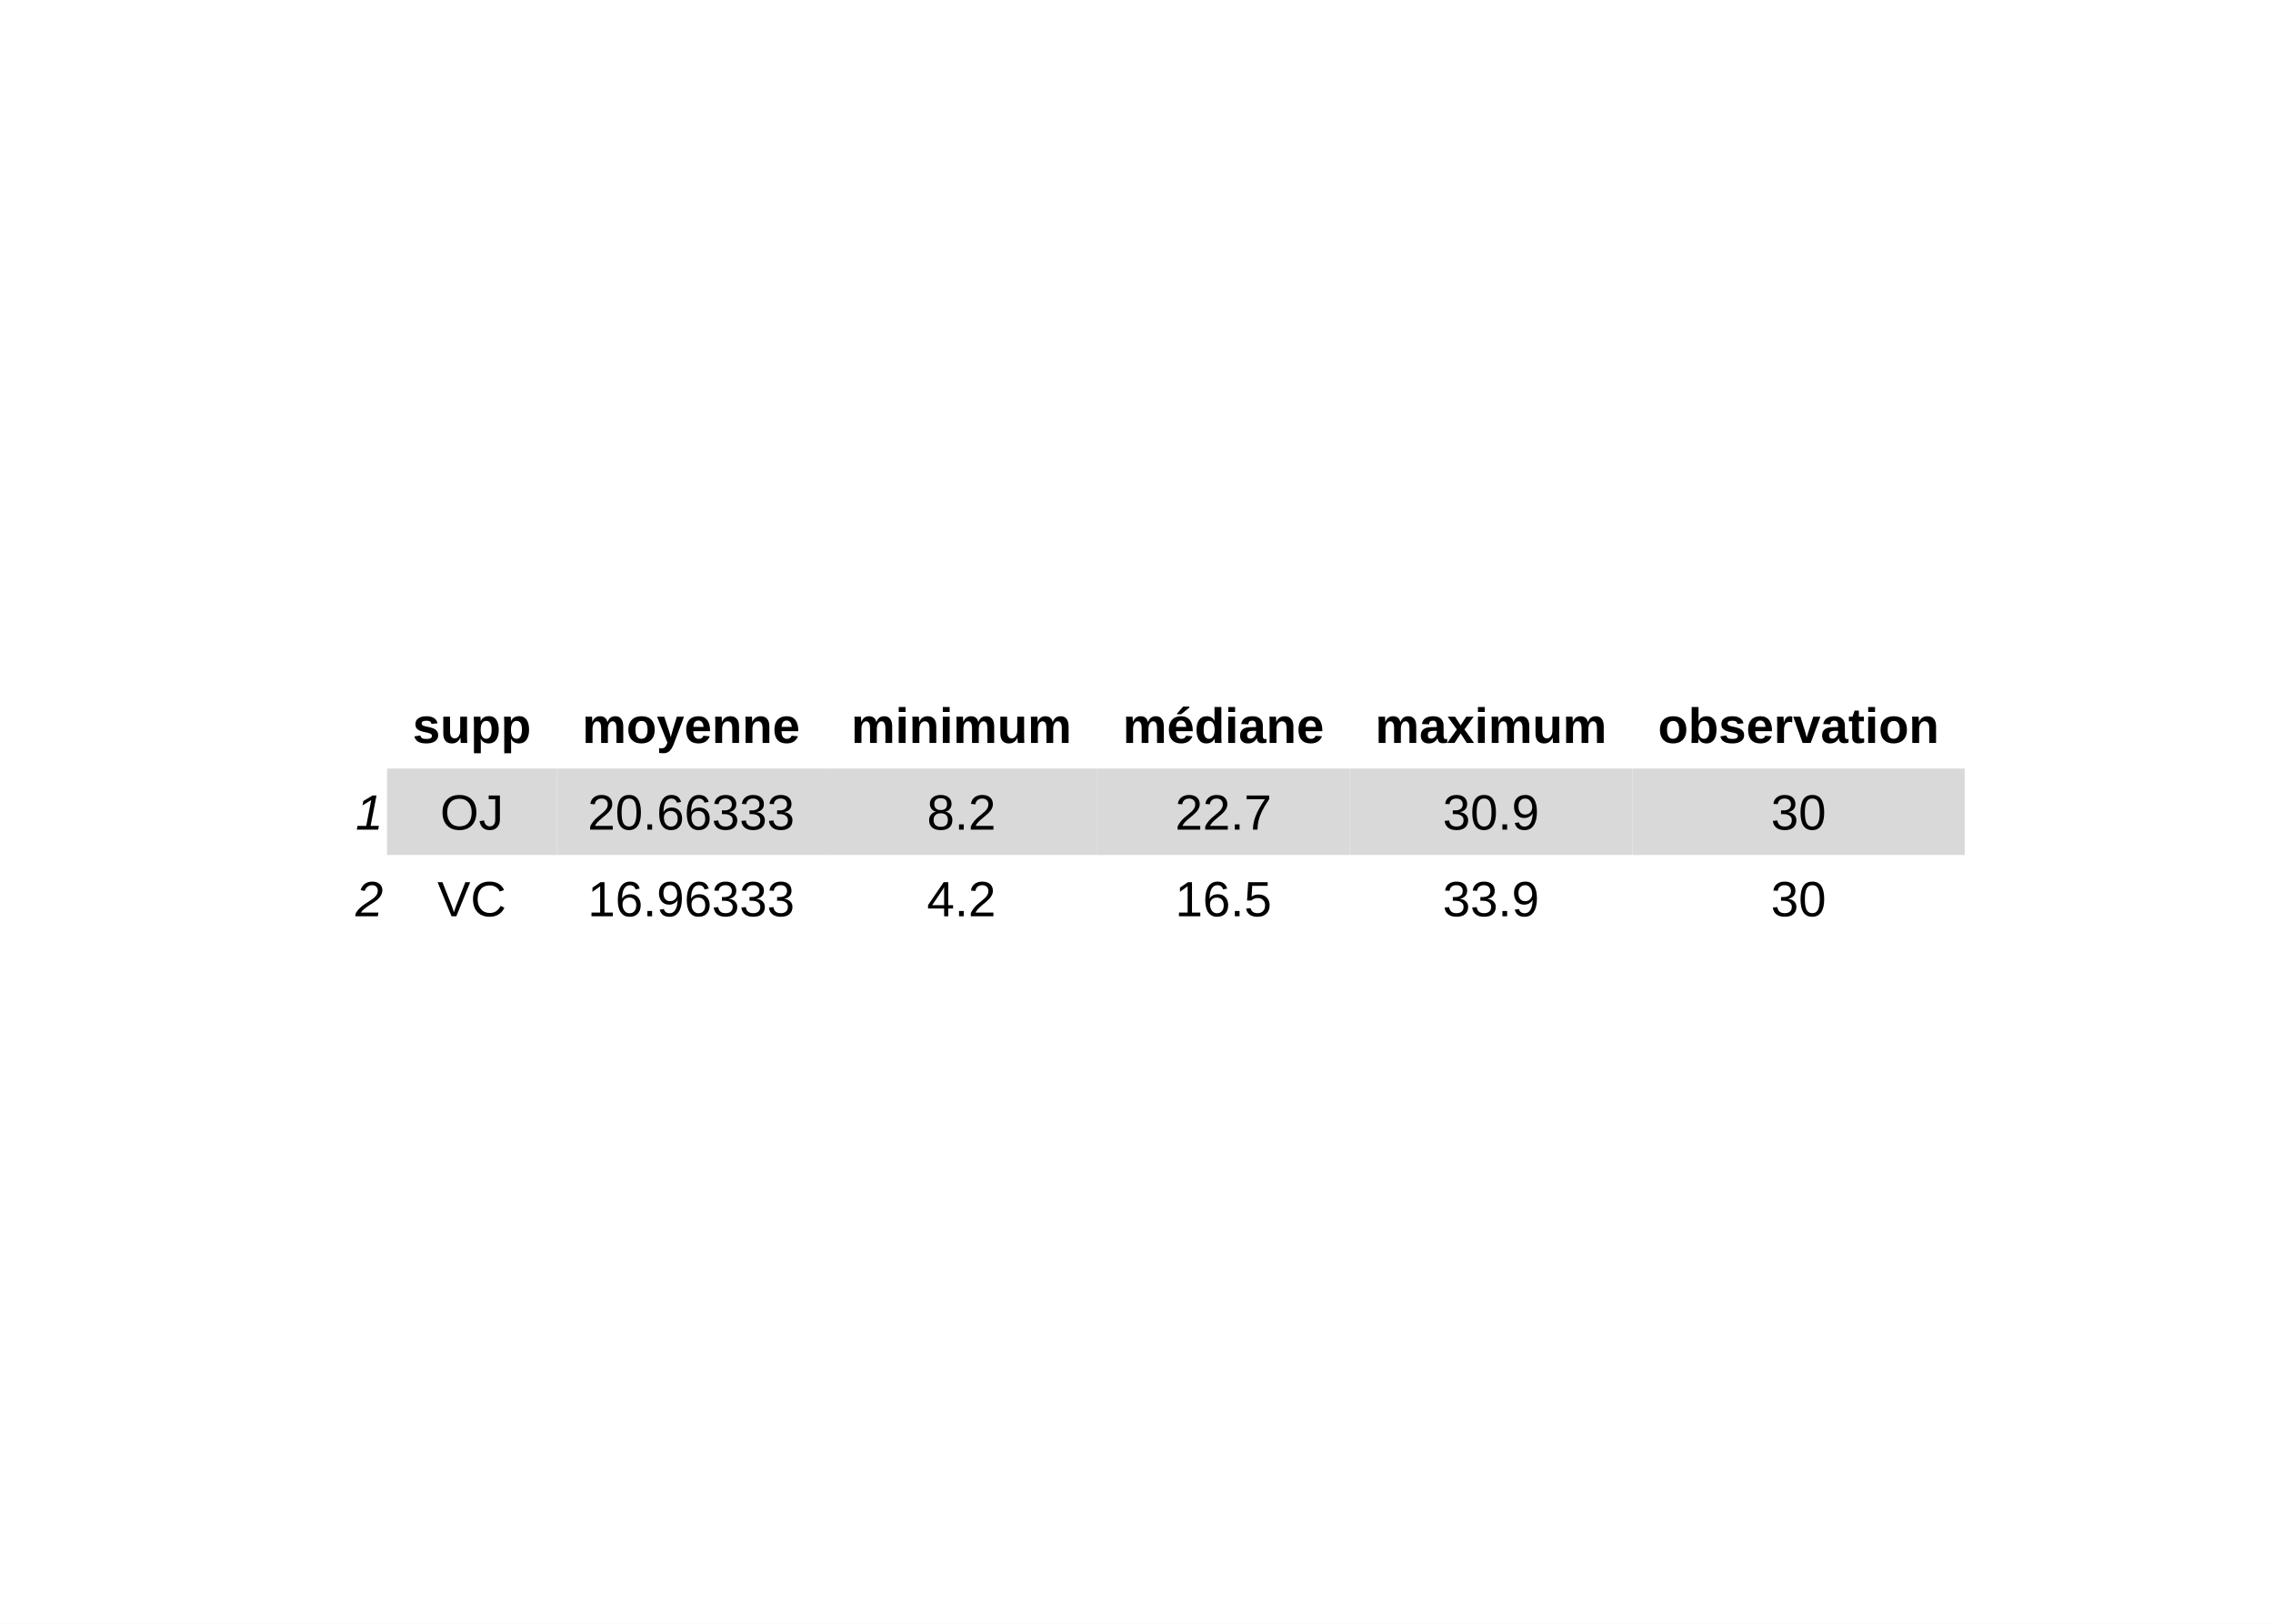
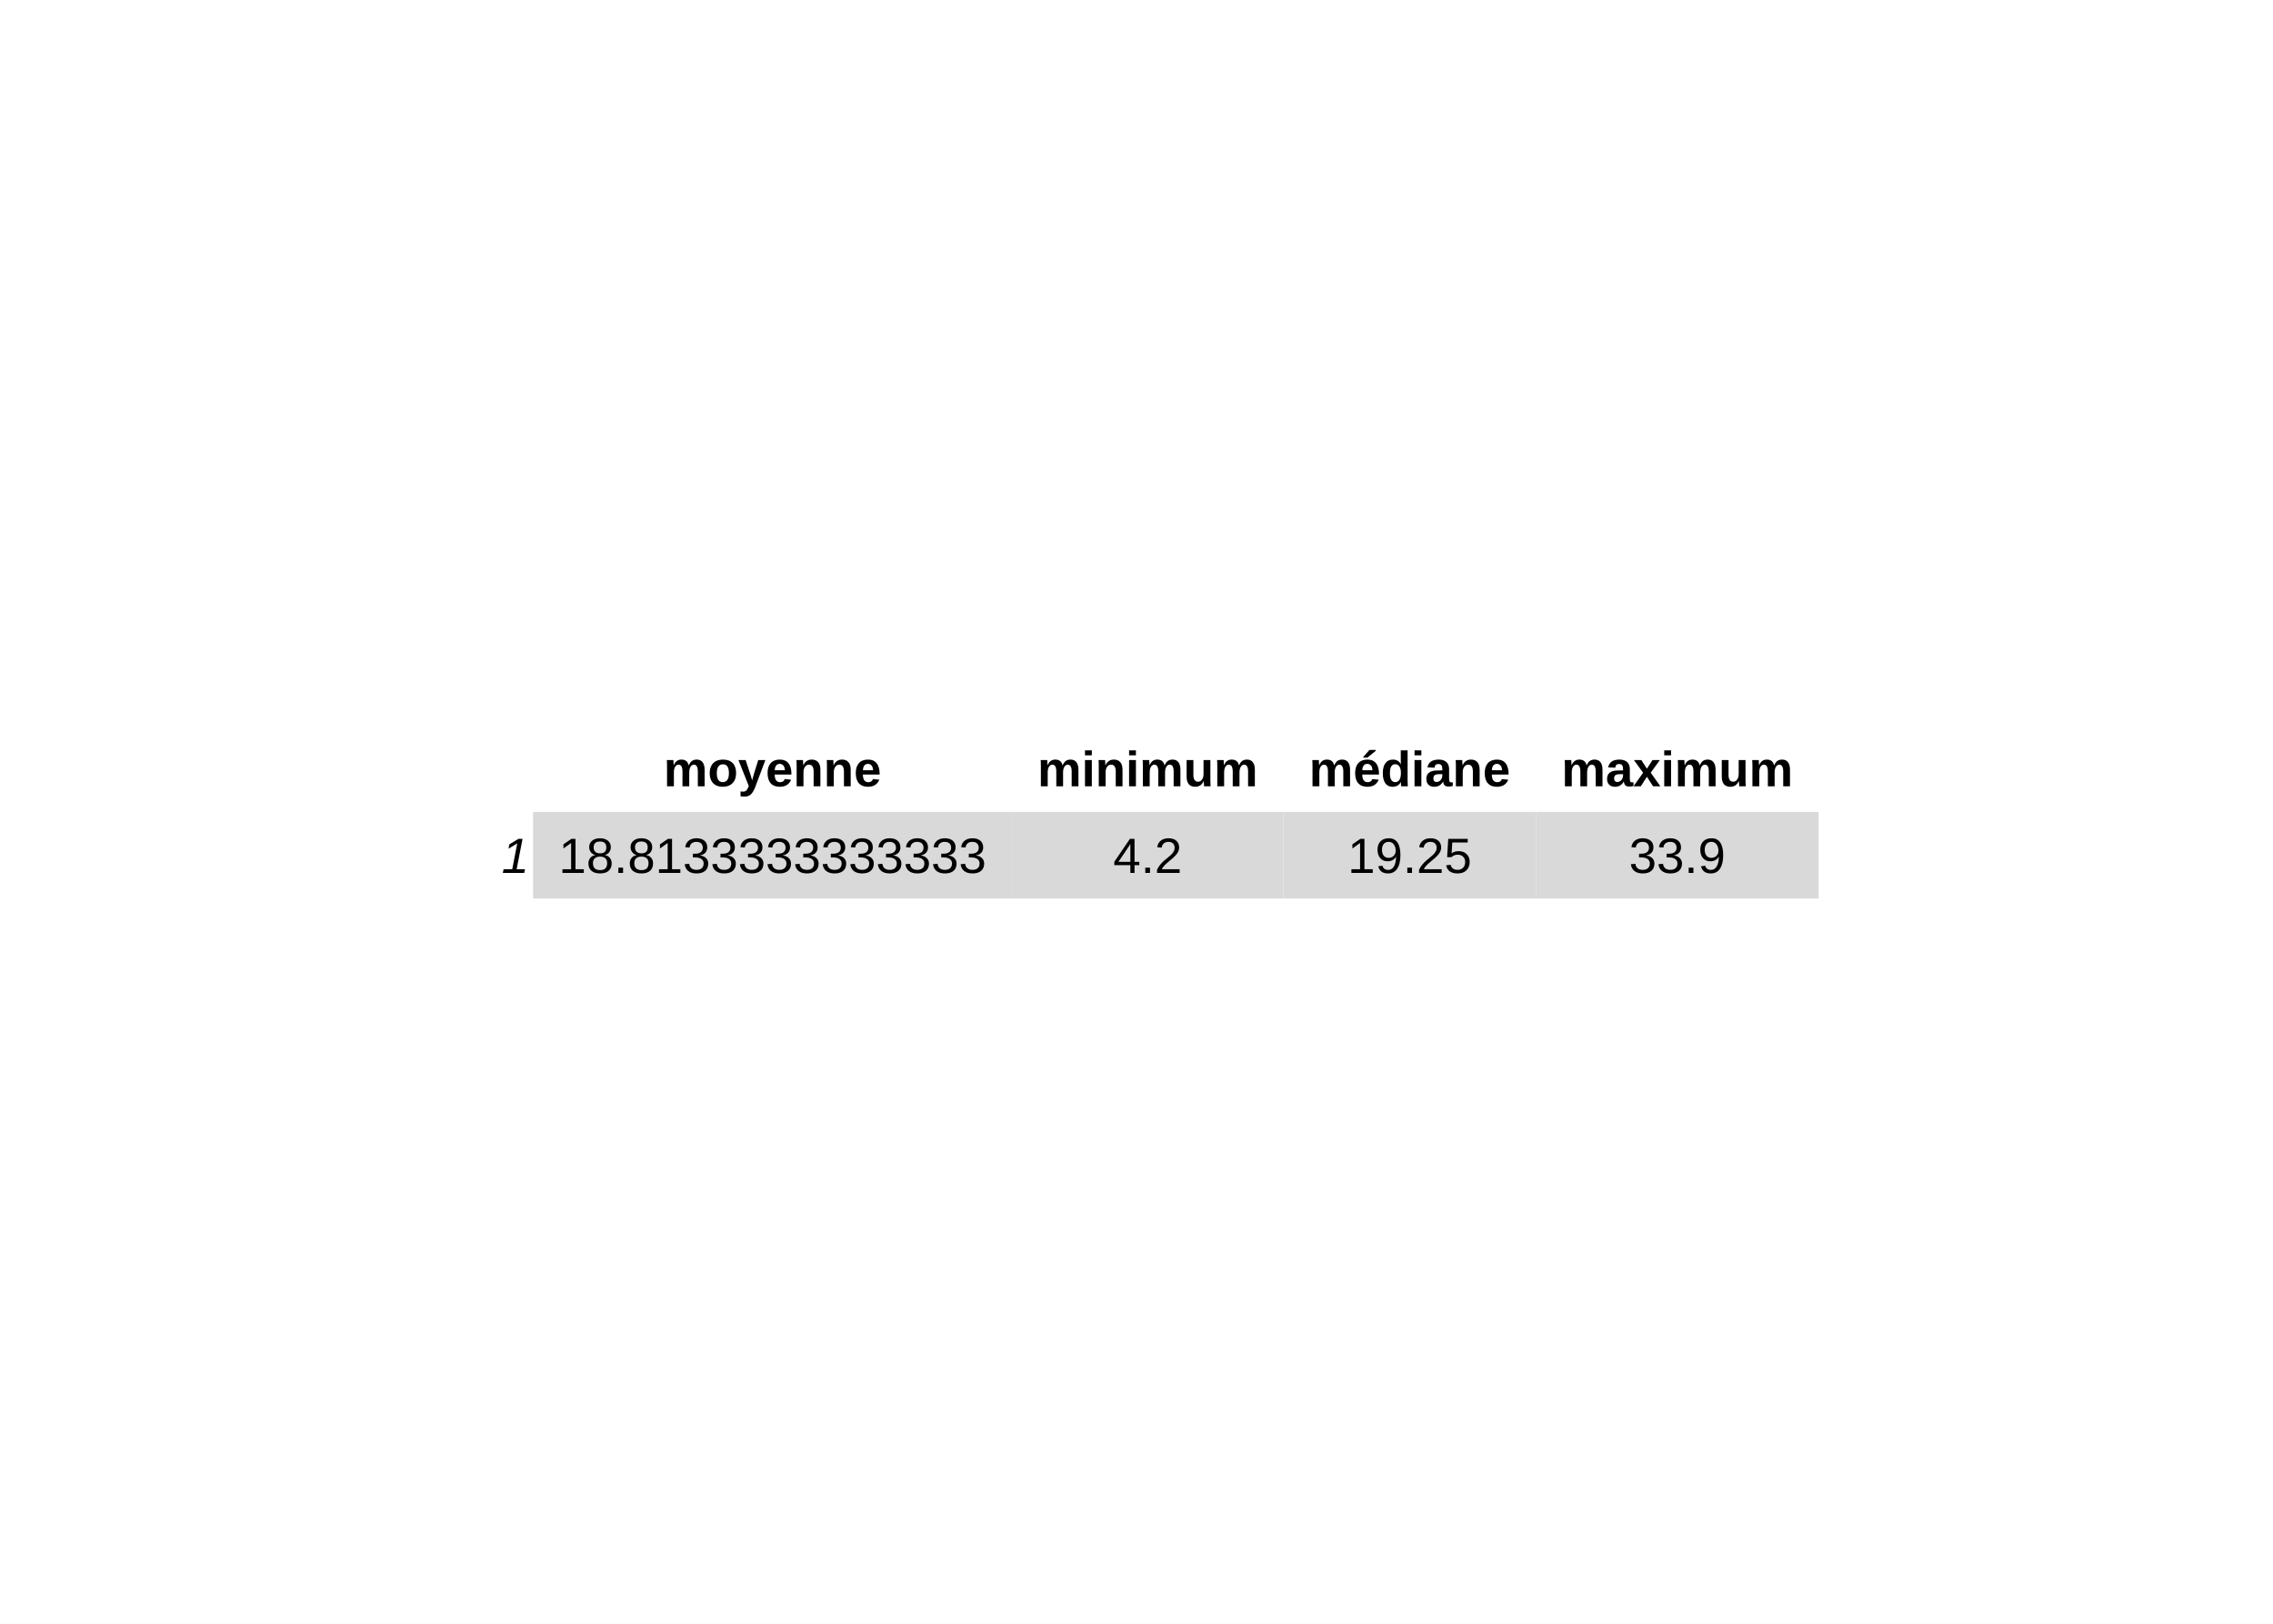
<svg xmlns="http://www.w3.org/2000/svg" viewBox="0 0 504.00 360.00">
  <defs>
    <style type="text/css">
    line, polyline, path, rect, circle {
      fill: none;
      stroke: #000000;
      stroke-linecap: round;
      stroke-linejoin: round;
      stroke-miterlimit: 10.00;
    }
  </style>
  </defs>
  <rect width="100%" height="100%" style="stroke: none; fill: #FFFFFF;" />
  <defs>
-     <clipPath id="cpNjguMzYxNnw4NS44MTc4fDE3MC4zOTN8MTUxLjE4">
-       <rect x="68.36" y="151.18" width="17.46" height="19.21" />
-     </clipPath>
-   </defs>
-   <rect x="68.36" y="151.18" width="17.46" height="19.21" style="stroke-width: 0.75; stroke: #FFFFFF;" clip-path="url(#cpNjguMzYxNnw4NS44MTc4fDE3MC4zOTN8MTUxLjE4)" />
-   <defs>
-     <clipPath id="cpMHw1MDR8MzYwfDA=">
-       <rect x="0.00" y="0.00" width="504.00" height="360.00" />
-     </clipPath>
-   </defs>
-   <defs>
-     <clipPath id="cpNjguMzYxNnw4NS44MTc4fDE4OS42MDd8MTcwLjM5Mw==">
-       <rect x="68.36" y="170.39" width="17.46" height="19.21" />
-     </clipPath>
-   </defs>
-   <rect x="68.36" y="170.39" width="17.46" height="19.21" style="stroke-width: 0.75; stroke: #FFFFFF;" clip-path="url(#cpNjguMzYxNnw4NS44MTc4fDE4OS42MDd8MTcwLjM5Mw==)" />
-   <defs>
-     <clipPath id="cpMHw1MDR8MzYwfDA=">
-       <rect x="0.00" y="0.00" width="504.00" height="360.00" />
-     </clipPath>
-   </defs>
-   <defs>
-     <clipPath id="cpNjguMzYxNnw4NS44MTc4fDIwOC44MnwxODkuNjA3">
-       <rect x="68.36" y="189.61" width="17.46" height="19.21" />
-     </clipPath>
-   </defs>
-   <rect x="68.36" y="189.61" width="17.46" height="19.21" style="stroke-width: 0.75; stroke: #FFFFFF;" clip-path="url(#cpNjguMzYxNnw4NS44MTc4fDIwOC44MnwxODkuNjA3)" />
-   <defs>
-     <clipPath id="cpMHw1MDR8MzYwfDA=">
-       <rect x="0.00" y="0.00" width="504.00" height="360.00" />
-     </clipPath>
-   </defs>
-   <defs>
-     <clipPath id="cpODUuODE3OHwxMjMuNDMyfDE3MC4zOTN8MTUxLjE4">
-       <rect x="85.82" y="151.18" width="37.61" height="19.21" />
-     </clipPath>
-   </defs>
-   <rect x="85.82" y="151.18" width="37.61" height="19.21" style="stroke-width: 0.75; stroke: none; fill: #FFFFFF;" clip-path="url(#cpODUuODE3OHwxMjMuNDMyfDE3MC4zOTN8MTUxLjE4)" />
-   <defs>
-     <clipPath id="cpMHw1MDR8MzYwfDA=">
-       <rect x="0.00" y="0.00" width="504.00" height="360.00" />
-     </clipPath>
-   </defs>
-   <defs>
-     <clipPath id="cpMTIzLjQzMnwxODMuMDYyfDE3MC4zOTN8MTUxLjE4">
-       <rect x="123.43" y="151.18" width="59.63" height="19.21" />
-     </clipPath>
-   </defs>
-   <rect x="123.43" y="151.18" width="59.63" height="19.21" style="stroke-width: 0.75; stroke: none; fill: #FFFFFF;" clip-path="url(#cpMTIzLjQzMnwxODMuMDYyfDE3MC4zOTN8MTUxLjE4)" />
-   <defs>
-     <clipPath id="cpMHw1MDR8MzYwfDA=">
-       <rect x="0.00" y="0.00" width="504.00" height="360.00" />
-     </clipPath>
-   </defs>
-   <defs>
-     <clipPath id="cpMTgzLjA2MnwyNDMuMjk0fDE3MC4zOTN8MTUxLjE4">
-       <rect x="183.06" y="151.18" width="60.23" height="19.21" />
-     </clipPath>
-   </defs>
-   <rect x="183.06" y="151.18" width="60.23" height="19.21" style="stroke-width: 0.75; stroke: none; fill: #FFFFFF;" clip-path="url(#cpMTgzLjA2MnwyNDMuMjk0fDE3MC4zOTN8MTUxLjE4)" />
-   <defs>
-     <clipPath id="cpMHw1MDR8MzYwfDA=">
-       <rect x="0.00" y="0.00" width="504.00" height="360.00" />
-     </clipPath>
-   </defs>
-   <defs>
-     <clipPath id="cpMjQzLjI5NHwyOTkuMjYxfDE3MC4zOTN8MTUxLjE4">
-       <rect x="243.29" y="151.18" width="55.97" height="19.21" />
-     </clipPath>
-   </defs>
-   <rect x="243.29" y="151.18" width="55.97" height="19.21" style="stroke-width: 0.75; stroke: none; fill: #FFFFFF;" clip-path="url(#cpMjQzLjI5NHwyOTkuMjYxfDE3MC4zOTN8MTUxLjE4)" />
-   <defs>
-     <clipPath id="cpMHw1MDR8MzYwfDA=">
-       <rect x="0.00" y="0.00" width="504.00" height="360.00" />
-     </clipPath>
-   </defs>
-   <defs>
-     <clipPath id="cpMjk5LjI2MXwzNjEuOTUyfDE3MC4zOTN8MTUxLjE4">
-       <rect x="299.26" y="151.18" width="62.69" height="19.21" />
-     </clipPath>
-   </defs>
-   <rect x="299.26" y="151.18" width="62.69" height="19.21" style="stroke-width: 0.75; stroke: none; fill: #FFFFFF;" clip-path="url(#cpMjk5LjI2MXwzNjEuOTUyfDE3MC4zOTN8MTUxLjE4)" />
-   <defs>
-     <clipPath id="cpMHw1MDR8MzYwfDA=">
-       <rect x="0.00" y="0.00" width="504.00" height="360.00" />
-     </clipPath>
-   </defs>
-   <defs>
-     <clipPath id="cpMzYxLjk1Mnw0MzUuNjM4fDE3MC4zOTN8MTUxLjE4">
-       <rect x="361.95" y="151.18" width="73.69" height="19.21" />
-     </clipPath>
-   </defs>
-   <rect x="361.95" y="151.18" width="73.69" height="19.21" style="stroke-width: 0.75; stroke: none; fill: #FFFFFF;" clip-path="url(#cpMzYxLjk1Mnw0MzUuNjM4fDE3MC4zOTN8MTUxLjE4)" />
-   <defs>
-     <clipPath id="cpMHw1MDR8MzYwfDA=">
-       <rect x="0.00" y="0.00" width="504.00" height="360.00" />
-     </clipPath>
-   </defs>
-   <defs>
-     <clipPath id="cpODUuODE3OHwxMjMuNDMyfDE4OS42MDd8MTcwLjM5Mw==">
-       <rect x="85.82" y="170.39" width="37.61" height="19.21" />
-     </clipPath>
-   </defs>
-   <rect x="85.82" y="170.39" width="37.61" height="19.21" style="stroke-width: 0.75; stroke: none; fill: #D9D9D9;" clip-path="url(#cpODUuODE3OHwxMjMuNDMyfDE4OS42MDd8MTcwLjM5Mw==)" />
-   <defs>
-     <clipPath id="cpMHw1MDR8MzYwfDA=">
-       <rect x="0.00" y="0.00" width="504.00" height="360.00" />
-     </clipPath>
-   </defs>
-   <defs>
-     <clipPath id="cpODUuODE3OHwxMjMuNDMyfDIwOC44MnwxODkuNjA3">
-       <rect x="85.82" y="189.61" width="37.61" height="19.21" />
-     </clipPath>
-   </defs>
-   <rect x="85.82" y="189.61" width="37.61" height="19.21" style="stroke-width: 0.75; stroke: none; fill: #FFFFFF;" clip-path="url(#cpODUuODE3OHwxMjMuNDMyfDIwOC44MnwxODkuNjA3)" />
-   <defs>
-     <clipPath id="cpMHw1MDR8MzYwfDA=">
-       <rect x="0.00" y="0.00" width="504.00" height="360.00" />
-     </clipPath>
-   </defs>
-   <defs>
-     <clipPath id="cpMTIzLjQzMnwxODMuMDYyfDE4OS42MDd8MTcwLjM5Mw==">
-       <rect x="123.43" y="170.39" width="59.63" height="19.21" />
-     </clipPath>
-   </defs>
-   <rect x="123.43" y="170.39" width="59.63" height="19.21" style="stroke-width: 0.75; stroke: none; fill: #D9D9D9;" clip-path="url(#cpMTIzLjQzMnwxODMuMDYyfDE4OS42MDd8MTcwLjM5Mw==)" />
-   <defs>
-     <clipPath id="cpMHw1MDR8MzYwfDA=">
-       <rect x="0.00" y="0.00" width="504.00" height="360.00" />
-     </clipPath>
-   </defs>
-   <defs>
-     <clipPath id="cpMTIzLjQzMnwxODMuMDYyfDIwOC44MnwxODkuNjA3">
-       <rect x="123.43" y="189.61" width="59.63" height="19.21" />
-     </clipPath>
-   </defs>
-   <rect x="123.43" y="189.61" width="59.63" height="19.21" style="stroke-width: 0.75; stroke: none; fill: #FFFFFF;" clip-path="url(#cpMTIzLjQzMnwxODMuMDYyfDIwOC44MnwxODkuNjA3)" />
-   <defs>
-     <clipPath id="cpMHw1MDR8MzYwfDA=">
-       <rect x="0.00" y="0.00" width="504.00" height="360.00" />
-     </clipPath>
-   </defs>
-   <defs>
-     <clipPath id="cpMTgzLjA2MnwyNDMuMjk0fDE4OS42MDd8MTcwLjM5Mw==">
-       <rect x="183.06" y="170.39" width="60.23" height="19.21" />
-     </clipPath>
-   </defs>
-   <rect x="183.06" y="170.39" width="60.23" height="19.21" style="stroke-width: 0.75; stroke: none; fill: #D9D9D9;" clip-path="url(#cpMTgzLjA2MnwyNDMuMjk0fDE4OS42MDd8MTcwLjM5Mw==)" />
-   <defs>
-     <clipPath id="cpMHw1MDR8MzYwfDA=">
-       <rect x="0.00" y="0.00" width="504.00" height="360.00" />
-     </clipPath>
-   </defs>
-   <defs>
-     <clipPath id="cpMTgzLjA2MnwyNDMuMjk0fDIwOC44MnwxODkuNjA3">
-       <rect x="183.06" y="189.61" width="60.23" height="19.21" />
-     </clipPath>
-   </defs>
-   <rect x="183.06" y="189.61" width="60.23" height="19.21" style="stroke-width: 0.75; stroke: none; fill: #FFFFFF;" clip-path="url(#cpMTgzLjA2MnwyNDMuMjk0fDIwOC44MnwxODkuNjA3)" />
-   <defs>
-     <clipPath id="cpMHw1MDR8MzYwfDA=">
-       <rect x="0.00" y="0.00" width="504.00" height="360.00" />
-     </clipPath>
-   </defs>
-   <defs>
-     <clipPath id="cpMjQzLjI5NHwyOTkuMjYxfDE4OS42MDd8MTcwLjM5Mw==">
-       <rect x="243.29" y="170.39" width="55.97" height="19.21" />
-     </clipPath>
-   </defs>
-   <rect x="243.29" y="170.39" width="55.97" height="19.21" style="stroke-width: 0.75; stroke: none; fill: #D9D9D9;" clip-path="url(#cpMjQzLjI5NHwyOTkuMjYxfDE4OS42MDd8MTcwLjM5Mw==)" />
-   <defs>
-     <clipPath id="cpMHw1MDR8MzYwfDA=">
-       <rect x="0.00" y="0.00" width="504.00" height="360.00" />
-     </clipPath>
-   </defs>
-   <defs>
-     <clipPath id="cpMjQzLjI5NHwyOTkuMjYxfDIwOC44MnwxODkuNjA3">
-       <rect x="243.29" y="189.61" width="55.97" height="19.21" />
-     </clipPath>
-   </defs>
-   <rect x="243.29" y="189.61" width="55.97" height="19.21" style="stroke-width: 0.75; stroke: none; fill: #FFFFFF;" clip-path="url(#cpMjQzLjI5NHwyOTkuMjYxfDIwOC44MnwxODkuNjA3)" />
-   <defs>
-     <clipPath id="cpMHw1MDR8MzYwfDA=">
-       <rect x="0.00" y="0.00" width="504.00" height="360.00" />
-     </clipPath>
-   </defs>
-   <defs>
-     <clipPath id="cpMjk5LjI2MXwzNjEuOTUyfDE4OS42MDd8MTcwLjM5Mw==">
-       <rect x="299.26" y="170.39" width="62.69" height="19.21" />
-     </clipPath>
-   </defs>
-   <rect x="299.26" y="170.39" width="62.69" height="19.21" style="stroke-width: 0.75; stroke: none; fill: #D9D9D9;" clip-path="url(#cpMjk5LjI2MXwzNjEuOTUyfDE4OS42MDd8MTcwLjM5Mw==)" />
-   <defs>
-     <clipPath id="cpMHw1MDR8MzYwfDA=">
-       <rect x="0.00" y="0.00" width="504.00" height="360.00" />
-     </clipPath>
-   </defs>
-   <defs>
-     <clipPath id="cpMjk5LjI2MXwzNjEuOTUyfDIwOC44MnwxODkuNjA3">
-       <rect x="299.26" y="189.61" width="62.69" height="19.21" />
-     </clipPath>
-   </defs>
-   <rect x="299.26" y="189.61" width="62.69" height="19.21" style="stroke-width: 0.75; stroke: none; fill: #FFFFFF;" clip-path="url(#cpMjk5LjI2MXwzNjEuOTUyfDIwOC44MnwxODkuNjA3)" />
-   <defs>
-     <clipPath id="cpMHw1MDR8MzYwfDA=">
-       <rect x="0.00" y="0.00" width="504.00" height="360.00" />
-     </clipPath>
-   </defs>
-   <defs>
-     <clipPath id="cpMzYxLjk1Mnw0MzUuNjM4fDE4OS42MDd8MTcwLjM5Mw==">
-       <rect x="361.95" y="170.39" width="73.69" height="19.21" />
-     </clipPath>
-   </defs>
-   <rect x="361.95" y="170.39" width="73.69" height="19.21" style="stroke-width: 0.75; stroke: none; fill: #D9D9D9;" clip-path="url(#cpMzYxLjk1Mnw0MzUuNjM4fDE4OS42MDd8MTcwLjM5Mw==)" />
-   <defs>
-     <clipPath id="cpMHw1MDR8MzYwfDA=">
-       <rect x="0.00" y="0.00" width="504.00" height="360.00" />
-     </clipPath>
-   </defs>
-   <defs>
-     <clipPath id="cpMzYxLjk1Mnw0MzUuNjM4fDIwOC44MnwxODkuNjA3">
-       <rect x="361.95" y="189.61" width="73.69" height="19.21" />
-     </clipPath>
-   </defs>
-   <rect x="361.95" y="189.61" width="73.69" height="19.21" style="stroke-width: 0.75; stroke: none; fill: #FFFFFF;" clip-path="url(#cpMzYxLjk1Mnw0MzUuNjM4fDIwOC44MnwxODkuNjA3)" />
-   <defs>
-     <clipPath id="cpMHw1MDR8MzYwfDA=">
-       <rect x="0.00" y="0.00" width="504.00" height="360.00" />
-     </clipPath>
-   </defs>
-   <defs>
-     <clipPath id="cpNjguMzYxNnw4NS44MTc4fDE3MC4zOTN8MTUxLjE4">
-       <rect x="68.36" y="151.18" width="17.46" height="19.21" />
-     </clipPath>
-   </defs>
-   <defs>
-     <clipPath id="cpMHw1MDR8MzYwfDA=">
-       <rect x="0.00" y="0.00" width="504.00" height="360.00" />
-     </clipPath>
-   </defs>
-   <defs>
-     <clipPath id="cpODUuODE3OHwxMjMuNDMyfDE3MC4zOTN8MTUxLjE4">
-       <rect x="85.82" y="151.18" width="37.61" height="19.21" />
-     </clipPath>
-   </defs>
-   <g clip-path="url(#cpODUuODE3OHwxMjMuNDMyfDE3MC4zOTN8MTUxLjE4)">
-     <text x="91.49" y="164.72" style="font-size: 11.00px; font-weight: bold; font-family: Arial;" textLength="26.28px" lengthAdjust="spacingAndGlyphs">supp</text>
-   </g>
-   <defs>
-     <clipPath id="cpMHw1MDR8MzYwfDA=">
-       <rect x="0.00" y="0.00" width="504.00" height="360.00" />
-     </clipPath>
-   </defs>
-   <defs>
-     <clipPath id="cpODUuODE3OHwxMjMuNDMyfDE4OS42MDd8MTcwLjM5Mw==">
-       <rect x="85.82" y="170.39" width="37.61" height="19.21" />
-     </clipPath>
-   </defs>
-   <g clip-path="url(#cpODUuODE3OHwxMjMuNDMyfDE4OS42MDd8MTcwLjM5Mw==)">
-     <text x="97.60" y="183.94" style="font-size: 11.00px; font-family: Arial;" textLength="14.06px" lengthAdjust="spacingAndGlyphs">OJ</text>
-   </g>
-   <defs>
-     <clipPath id="cpMHw1MDR8MzYwfDA=">
-       <rect x="0.00" y="0.00" width="504.00" height="360.00" />
-     </clipPath>
-   </defs>
-   <defs>
-     <clipPath id="cpNjguMzYxNnw4NS44MTc4fDE4OS42MDd8MTcwLjM5Mw==">
-       <rect x="68.36" y="170.39" width="17.46" height="19.21" />
-     </clipPath>
-   </defs>
-   <g clip-path="url(#cpNjguMzYxNnw4NS44MTc4fDE4OS42MDd8MTcwLjM5Mw==)">
-     <text x="78.83" y="183.94" style="font-size: 11.00px; font-style: italic; font-family: Arial;" textLength="6.12px" lengthAdjust="spacingAndGlyphs">1</text>
-   </g>
-   <defs>
-     <clipPath id="cpMHw1MDR8MzYwfDA=">
-       <rect x="0.00" y="0.00" width="504.00" height="360.00" />
-     </clipPath>
-   </defs>
-   <defs>
-     <clipPath id="cpMTIzLjQzMnwxODMuMDYyfDE3MC4zOTN8MTUxLjE4">
-       <rect x="123.43" y="151.18" width="59.63" height="19.21" />
-     </clipPath>
-   </defs>
-   <g clip-path="url(#cpMTIzLjQzMnwxODMuMDYyfDE3MC4zOTN8MTUxLjE4)">
-     <text x="129.10" y="164.72" style="font-size: 11.00px; font-weight: bold; font-family: Arial;" textLength="48.29px" lengthAdjust="spacingAndGlyphs">moyenne</text>
-   </g>
-   <defs>
-     <clipPath id="cpMHw1MDR8MzYwfDA=">
-       <rect x="0.00" y="0.00" width="504.00" height="360.00" />
-     </clipPath>
-   </defs>
-   <defs>
-     <clipPath id="cpODUuODE3OHwxMjMuNDMyfDIwOC44MnwxODkuNjA3">
-       <rect x="85.82" y="189.61" width="37.61" height="19.21" />
-     </clipPath>
-   </defs>
-   <g clip-path="url(#cpODUuODE3OHwxMjMuNDMyfDIwOC44MnwxODkuNjA3)">
-     <text x="96.98" y="203.15" style="font-size: 11.00px; font-family: Arial;" textLength="15.28px" lengthAdjust="spacingAndGlyphs">VC</text>
-   </g>
-   <defs>
-     <clipPath id="cpMHw1MDR8MzYwfDA=">
-       <rect x="0.00" y="0.00" width="504.00" height="360.00" />
-     </clipPath>
-   </defs>
-   <defs>
-     <clipPath id="cpNjguMzYxNnw4NS44MTc4fDIwOC44MnwxODkuNjA3">
-       <rect x="68.36" y="189.61" width="17.46" height="19.21" />
-     </clipPath>
-   </defs>
-   <g clip-path="url(#cpNjguMzYxNnw4NS44MTc4fDIwOC44MnwxODkuNjA3)">
-     <text x="78.83" y="203.15" style="font-size: 11.00px; font-style: italic; font-family: Arial;" textLength="6.12px" lengthAdjust="spacingAndGlyphs">2</text>
-   </g>
-   <defs>
-     <clipPath id="cpMHw1MDR8MzYwfDA=">
-       <rect x="0.00" y="0.00" width="504.00" height="360.00" />
-     </clipPath>
-   </defs>
-   <defs>
-     <clipPath id="cpMTgzLjA2MnwyNDMuMjk0fDE3MC4zOTN8MTUxLjE4">
-       <rect x="183.06" y="151.18" width="60.23" height="19.21" />
-     </clipPath>
-   </defs>
-   <g clip-path="url(#cpMTgzLjA2MnwyNDMuMjk0fDE3MC4zOTN8MTUxLjE4)">
-     <text x="188.73" y="164.72" style="font-size: 11.00px; font-weight: bold; font-family: Arial;" textLength="48.89px" lengthAdjust="spacingAndGlyphs">minimum</text>
-   </g>
-   <defs>
-     <clipPath id="cpMHw1MDR8MzYwfDA=">
-       <rect x="0.00" y="0.00" width="504.00" height="360.00" />
-     </clipPath>
-   </defs>
-   <defs>
-     <clipPath id="cpMTIzLjQzMnwxODMuMDYyfDE4OS42MDd8MTcwLjM5Mw==">
-       <rect x="123.43" y="170.39" width="59.63" height="19.21" />
-     </clipPath>
-   </defs>
-   <g clip-path="url(#cpMTIzLjQzMnwxODMuMDYyfDE4OS42MDd8MTcwLjM5Mw==)">
-     <text x="130.31" y="183.94" style="font-size: 11.00px; font-family: Arial;" textLength="45.88px" lengthAdjust="spacingAndGlyphs">20.66333</text>
-   </g>
-   <defs>
-     <clipPath id="cpMHw1MDR8MzYwfDA=">
-       <rect x="0.00" y="0.00" width="504.00" height="360.00" />
-     </clipPath>
-   </defs>
-   <defs>
-     <clipPath id="cpMjQzLjI5NHwyOTkuMjYxfDE3MC4zOTN8MTUxLjE4">
-       <rect x="243.29" y="151.18" width="55.97" height="19.21" />
-     </clipPath>
-   </defs>
-   <g clip-path="url(#cpMjQzLjI5NHwyOTkuMjYxfDE3MC4zOTN8MTUxLjE4)">
-     <text x="248.96" y="164.72" style="font-size: 11.00px; font-weight: bold; font-family: Arial;" textLength="44.63px" lengthAdjust="spacingAndGlyphs">médiane</text>
-   </g>
-   <defs>
-     <clipPath id="cpMHw1MDR8MzYwfDA=">
-       <rect x="0.00" y="0.00" width="504.00" height="360.00" />
-     </clipPath>
-   </defs>
-   <defs>
-     <clipPath id="cpMTIzLjQzMnwxODMuMDYyfDIwOC44MnwxODkuNjA3">
-       <rect x="123.43" y="189.61" width="59.63" height="19.21" />
-     </clipPath>
-   </defs>
-   <g clip-path="url(#cpMTIzLjQzMnwxODMuMDYyfDIwOC44MnwxODkuNjA3)">
-     <text x="130.31" y="203.15" style="font-size: 11.00px; font-family: Arial;" textLength="45.88px" lengthAdjust="spacingAndGlyphs">16.96333</text>
-   </g>
-   <defs>
-     <clipPath id="cpMHw1MDR8MzYwfDA=">
-       <rect x="0.00" y="0.00" width="504.00" height="360.00" />
-     </clipPath>
-   </defs>
-   <defs>
-     <clipPath id="cpMjk5LjI2MXwzNjEuOTUyfDE3MC4zOTN8MTUxLjE4">
-       <rect x="299.26" y="151.18" width="62.69" height="19.21" />
-     </clipPath>
-   </defs>
-   <g clip-path="url(#cpMjk5LjI2MXwzNjEuOTUyfDE3MC4zOTN8MTUxLjE4)">
-     <text x="304.93" y="164.72" style="font-size: 11.00px; font-weight: bold; font-family: Arial;" textLength="51.35px" lengthAdjust="spacingAndGlyphs">maximum</text>
-   </g>
-   <defs>
-     <clipPath id="cpMHw1MDR8MzYwfDA=">
-       <rect x="0.00" y="0.00" width="504.00" height="360.00" />
-     </clipPath>
-   </defs>
-   <defs>
-     <clipPath id="cpMTgzLjA2MnwyNDMuMjk0fDE4OS42MDd8MTcwLjM5Mw==">
-       <rect x="183.06" y="170.39" width="60.23" height="19.21" />
-     </clipPath>
-   </defs>
-   <g clip-path="url(#cpMTgzLjA2MnwyNDMuMjk0fDE4OS42MDd8MTcwLjM5Mw==)">
-     <text x="205.53" y="183.94" style="font-size: 11.00px; font-family: Arial;" textLength="15.29px" lengthAdjust="spacingAndGlyphs">8.2</text>
-   </g>
-   <defs>
-     <clipPath id="cpMHw1MDR8MzYwfDA=">
-       <rect x="0.00" y="0.00" width="504.00" height="360.00" />
-     </clipPath>
-   </defs>
-   <defs>
-     <clipPath id="cpMzYxLjk1Mnw0MzUuNjM4fDE3MC4zOTN8MTUxLjE4">
-       <rect x="361.95" y="151.18" width="73.69" height="19.21" />
-     </clipPath>
-   </defs>
-   <g clip-path="url(#cpMzYxLjk1Mnw0MzUuNjM4fDE3MC4zOTN8MTUxLjE4)">
-     <text x="367.62" y="164.72" style="font-size: 11.00px; font-weight: bold; font-family: Arial;" textLength="62.35px" lengthAdjust="spacingAndGlyphs">observation</text>
-   </g>
-   <defs>
-     <clipPath id="cpMHw1MDR8MzYwfDA=">
-       <rect x="0.00" y="0.00" width="504.00" height="360.00" />
-     </clipPath>
-   </defs>
-   <defs>
-     <clipPath id="cpMTgzLjA2MnwyNDMuMjk0fDIwOC44MnwxODkuNjA3">
-       <rect x="183.06" y="189.61" width="60.23" height="19.21" />
-     </clipPath>
-   </defs>
-   <g clip-path="url(#cpMTgzLjA2MnwyNDMuMjk0fDIwOC44MnwxODkuNjA3)">
-     <text x="205.53" y="203.15" style="font-size: 11.00px; font-family: Arial;" textLength="15.29px" lengthAdjust="spacingAndGlyphs">4.2</text>
-   </g>
-   <defs>
-     <clipPath id="cpMHw1MDR8MzYwfDA=">
-       <rect x="0.00" y="0.00" width="504.00" height="360.00" />
-     </clipPath>
-   </defs>
-   <defs>
-     <clipPath id="cpMjQzLjI5NHwyOTkuMjYxfDE4OS42MDd8MTcwLjM5Mw==">
-       <rect x="243.29" y="170.39" width="55.97" height="19.21" />
-     </clipPath>
-   </defs>
-   <g clip-path="url(#cpMjQzLjI5NHwyOTkuMjYxfDE4OS42MDd8MTcwLjM5Mw==)">
-     <text x="260.57" y="183.94" style="font-size: 11.00px; font-family: Arial;" textLength="21.41px" lengthAdjust="spacingAndGlyphs">22.7</text>
-   </g>
-   <defs>
-     <clipPath id="cpMHw1MDR8MzYwfDA=">
-       <rect x="0.00" y="0.00" width="504.00" height="360.00" />
-     </clipPath>
-   </defs>
-   <defs>
-     <clipPath id="cpMjQzLjI5NHwyOTkuMjYxfDIwOC44MnwxODkuNjA3">
-       <rect x="243.29" y="189.61" width="55.97" height="19.21" />
-     </clipPath>
-   </defs>
-   <g clip-path="url(#cpMjQzLjI5NHwyOTkuMjYxfDIwOC44MnwxODkuNjA3)">
-     <text x="260.57" y="203.15" style="font-size: 11.00px; font-family: Arial;" textLength="21.41px" lengthAdjust="spacingAndGlyphs">16.5</text>
-   </g>
-   <defs>
-     <clipPath id="cpMHw1MDR8MzYwfDA=">
-       <rect x="0.00" y="0.00" width="504.00" height="360.00" />
-     </clipPath>
-   </defs>
-   <defs>
-     <clipPath id="cpMjk5LjI2MXwzNjEuOTUyfDE4OS42MDd8MTcwLjM5Mw==">
-       <rect x="299.26" y="170.39" width="62.69" height="19.21" />
-     </clipPath>
-   </defs>
-   <g clip-path="url(#cpMjk5LjI2MXwzNjEuOTUyfDE4OS42MDd8MTcwLjM5Mw==)">
-     <text x="319.90" y="183.94" style="font-size: 11.00px; font-family: Arial;" textLength="21.41px" lengthAdjust="spacingAndGlyphs">30.9</text>
-   </g>
-   <defs>
-     <clipPath id="cpMHw1MDR8MzYwfDA=">
-       <rect x="0.00" y="0.00" width="504.00" height="360.00" />
-     </clipPath>
-   </defs>
-   <defs>
-     <clipPath id="cpMjk5LjI2MXwzNjEuOTUyfDIwOC44MnwxODkuNjA3">
-       <rect x="299.26" y="189.61" width="62.69" height="19.21" />
-     </clipPath>
-   </defs>
-   <g clip-path="url(#cpMjk5LjI2MXwzNjEuOTUyfDIwOC44MnwxODkuNjA3)">
-     <text x="319.90" y="203.15" style="font-size: 11.00px; font-family: Arial;" textLength="21.41px" lengthAdjust="spacingAndGlyphs">33.9</text>
-   </g>
-   <defs>
-     <clipPath id="cpMHw1MDR8MzYwfDA=">
-       <rect x="0.00" y="0.00" width="504.00" height="360.00" />
-     </clipPath>
-   </defs>
-   <defs>
-     <clipPath id="cpMzYxLjk1Mnw0MzUuNjM4fDE4OS42MDd8MTcwLjM5Mw==">
-       <rect x="361.95" y="170.39" width="73.69" height="19.21" />
-     </clipPath>
-   </defs>
-   <g clip-path="url(#cpMzYxLjk1Mnw0MzUuNjM4fDE4OS42MDd8MTcwLjM5Mw==)">
-     <text x="392.68" y="183.94" style="font-size: 11.00px; font-family: Arial;" textLength="12.24px" lengthAdjust="spacingAndGlyphs">30</text>
-   </g>
-   <defs>
-     <clipPath id="cpMHw1MDR8MzYwfDA=">
-       <rect x="0.00" y="0.00" width="504.00" height="360.00" />
-     </clipPath>
-   </defs>
-   <defs>
-     <clipPath id="cpMzYxLjk1Mnw0MzUuNjM4fDIwOC44MnwxODkuNjA3">
-       <rect x="361.95" y="189.61" width="73.69" height="19.21" />
-     </clipPath>
-   </defs>
-   <g clip-path="url(#cpMzYxLjk1Mnw0MzUuNjM4fDIwOC44MnwxODkuNjA3)">
-     <text x="392.68" y="203.15" style="font-size: 11.00px; font-family: Arial;" textLength="12.24px" lengthAdjust="spacingAndGlyphs">30</text>
+     <clipPath id="cpMTAwLjc0N3wxMTguMjAzfDE4MHwxNjAuNzg2">
+       <rect x="100.75" y="160.79" width="17.46" height="19.21" />
+     </clipPath>
+   </defs>
+   <rect x="100.75" y="160.79" width="17.46" height="19.21" style="stroke-width: 0.75; stroke: #FFFFFF;" clip-path="url(#cpMTAwLjc0N3wxMTguMjAzfDE4MHwxNjAuNzg2)" />
+   <defs>
+     <clipPath id="cpMHw1MDR8MzYwfDA=">
+       <rect x="0.00" y="0.00" width="504.00" height="360.00" />
+     </clipPath>
+   </defs>
+   <defs>
+     <clipPath id="cpMTAwLjc0N3wxMTguMjAzfDE5OS4yMTR8MTgw">
+       <rect x="100.75" y="180.00" width="17.46" height="19.21" />
+     </clipPath>
+   </defs>
+   <rect x="100.75" y="180.00" width="17.46" height="19.21" style="stroke-width: 0.75; stroke: #FFFFFF;" clip-path="url(#cpMTAwLjc0N3wxMTguMjAzfDE5OS4yMTR8MTgw)" />
+   <defs>
+     <clipPath id="cpMHw1MDR8MzYwfDA=">
+       <rect x="0.00" y="0.00" width="504.00" height="360.00" />
+     </clipPath>
+   </defs>
+   <defs>
+     <clipPath id="cpMTE4LjIwM3wyMjQuMzYzfDE4MHwxNjAuNzg2">
+       <rect x="118.20" y="160.79" width="106.16" height="19.21" />
+     </clipPath>
+   </defs>
+   <rect x="118.20" y="160.79" width="106.16" height="19.21" style="stroke-width: 0.75; stroke: none; fill: #FFFFFF;" clip-path="url(#cpMTE4LjIwM3wyMjQuMzYzfDE4MHwxNjAuNzg2)" />
+   <defs>
+     <clipPath id="cpMHw1MDR8MzYwfDA=">
+       <rect x="0.00" y="0.00" width="504.00" height="360.00" />
+     </clipPath>
+   </defs>
+   <defs>
+     <clipPath id="cpMjI0LjM2M3wyODQuNTk1fDE4MHwxNjAuNzg2">
+       <rect x="224.36" y="160.79" width="60.23" height="19.21" />
+     </clipPath>
+   </defs>
+   <rect x="224.36" y="160.79" width="60.23" height="19.21" style="stroke-width: 0.75; stroke: none; fill: #FFFFFF;" clip-path="url(#cpMjI0LjM2M3wyODQuNTk1fDE4MHwxNjAuNzg2)" />
+   <defs>
+     <clipPath id="cpMHw1MDR8MzYwfDA=">
+       <rect x="0.00" y="0.00" width="504.00" height="360.00" />
+     </clipPath>
+   </defs>
+   <defs>
+     <clipPath id="cpMjg0LjU5NXwzNDAuNTYyfDE4MHwxNjAuNzg2">
+       <rect x="284.59" y="160.79" width="55.97" height="19.21" />
+     </clipPath>
+   </defs>
+   <rect x="284.59" y="160.79" width="55.97" height="19.21" style="stroke-width: 0.75; stroke: none; fill: #FFFFFF;" clip-path="url(#cpMjg0LjU5NXwzNDAuNTYyfDE4MHwxNjAuNzg2)" />
+   <defs>
+     <clipPath id="cpMHw1MDR8MzYwfDA=">
+       <rect x="0.00" y="0.00" width="504.00" height="360.00" />
+     </clipPath>
+   </defs>
+   <defs>
+     <clipPath id="cpMzQwLjU2Mnw0MDMuMjUzfDE4MHwxNjAuNzg2">
+       <rect x="340.56" y="160.79" width="62.69" height="19.21" />
+     </clipPath>
+   </defs>
+   <rect x="340.56" y="160.79" width="62.69" height="19.21" style="stroke-width: 0.75; stroke: none; fill: #FFFFFF;" clip-path="url(#cpMzQwLjU2Mnw0MDMuMjUzfDE4MHwxNjAuNzg2)" />
+   <defs>
+     <clipPath id="cpMHw1MDR8MzYwfDA=">
+       <rect x="0.00" y="0.00" width="504.00" height="360.00" />
+     </clipPath>
+   </defs>
+   <defs>
+     <clipPath id="cpMTE4LjIwM3wyMjQuMzYzfDE5OS4yMTR8MTgw">
+       <rect x="118.20" y="180.00" width="106.16" height="19.21" />
+     </clipPath>
+   </defs>
+   <rect x="118.20" y="180.00" width="106.16" height="19.21" style="stroke-width: 0.75; stroke: none; fill: #D9D9D9;" clip-path="url(#cpMTE4LjIwM3wyMjQuMzYzfDE5OS4yMTR8MTgw)" />
+   <defs>
+     <clipPath id="cpMHw1MDR8MzYwfDA=">
+       <rect x="0.00" y="0.00" width="504.00" height="360.00" />
+     </clipPath>
+   </defs>
+   <defs>
+     <clipPath id="cpMjI0LjM2M3wyODQuNTk1fDE5OS4yMTR8MTgw">
+       <rect x="224.36" y="180.00" width="60.23" height="19.21" />
+     </clipPath>
+   </defs>
+   <rect x="224.36" y="180.00" width="60.23" height="19.21" style="stroke-width: 0.75; stroke: none; fill: #D9D9D9;" clip-path="url(#cpMjI0LjM2M3wyODQuNTk1fDE5OS4yMTR8MTgw)" />
+   <defs>
+     <clipPath id="cpMHw1MDR8MzYwfDA=">
+       <rect x="0.00" y="0.00" width="504.00" height="360.00" />
+     </clipPath>
+   </defs>
+   <defs>
+     <clipPath id="cpMjg0LjU5NXwzNDAuNTYyfDE5OS4yMTR8MTgw">
+       <rect x="284.59" y="180.00" width="55.97" height="19.21" />
+     </clipPath>
+   </defs>
+   <rect x="284.59" y="180.00" width="55.97" height="19.21" style="stroke-width: 0.75; stroke: none; fill: #D9D9D9;" clip-path="url(#cpMjg0LjU5NXwzNDAuNTYyfDE5OS4yMTR8MTgw)" />
+   <defs>
+     <clipPath id="cpMHw1MDR8MzYwfDA=">
+       <rect x="0.00" y="0.00" width="504.00" height="360.00" />
+     </clipPath>
+   </defs>
+   <defs>
+     <clipPath id="cpMzQwLjU2Mnw0MDMuMjUzfDE5OS4yMTR8MTgw">
+       <rect x="340.56" y="180.00" width="62.69" height="19.21" />
+     </clipPath>
+   </defs>
+   <rect x="340.56" y="180.00" width="62.69" height="19.21" style="stroke-width: 0.75; stroke: none; fill: #D9D9D9;" clip-path="url(#cpMzQwLjU2Mnw0MDMuMjUzfDE5OS4yMTR8MTgw)" />
+   <defs>
+     <clipPath id="cpMHw1MDR8MzYwfDA=">
+       <rect x="0.00" y="0.00" width="504.00" height="360.00" />
+     </clipPath>
+   </defs>
+   <defs>
+     <clipPath id="cpMTAwLjc0N3wxMTguMjAzfDE4MHwxNjAuNzg2">
+       <rect x="100.75" y="160.79" width="17.46" height="19.21" />
+     </clipPath>
+   </defs>
+   <defs>
+     <clipPath id="cpMHw1MDR8MzYwfDA=">
+       <rect x="0.00" y="0.00" width="504.00" height="360.00" />
+     </clipPath>
+   </defs>
+   <defs>
+     <clipPath id="cpMTE4LjIwM3wyMjQuMzYzfDE4MHwxNjAuNzg2">
+       <rect x="118.20" y="160.79" width="106.16" height="19.21" />
+     </clipPath>
+   </defs>
+   <g clip-path="url(#cpMTE4LjIwM3wyMjQuMzYzfDE4MHwxNjAuNzg2)">
+     <text x="147.14" y="174.33" style="font-size: 11.00px; font-weight: bold; font-family: Arial;" textLength="48.29px" lengthAdjust="spacingAndGlyphs">moyenne</text>
+   </g>
+   <defs>
+     <clipPath id="cpMHw1MDR8MzYwfDA=">
+       <rect x="0.00" y="0.00" width="504.00" height="360.00" />
+     </clipPath>
+   </defs>
+   <defs>
+     <clipPath id="cpMTE4LjIwM3wyMjQuMzYzfDE5OS4yMTR8MTgw">
+       <rect x="118.20" y="180.00" width="106.16" height="19.21" />
+     </clipPath>
+   </defs>
+   <g clip-path="url(#cpMTE4LjIwM3wyMjQuMzYzfDE5OS4yMTR8MTgw)">
+     <text x="123.87" y="193.54" style="font-size: 11.00px; font-family: Arial;" textLength="94.82px" lengthAdjust="spacingAndGlyphs">18.8133333333333</text>
+   </g>
+   <defs>
+     <clipPath id="cpMHw1MDR8MzYwfDA=">
+       <rect x="0.00" y="0.00" width="504.00" height="360.00" />
+     </clipPath>
+   </defs>
+   <defs>
+     <clipPath id="cpMTAwLjc0N3wxMTguMjAzfDE5OS4yMTR8MTgw">
+       <rect x="100.75" y="180.00" width="17.46" height="19.21" />
+     </clipPath>
+   </defs>
+   <g clip-path="url(#cpMTAwLjc0N3wxMTguMjAzfDE5OS4yMTR8MTgw)">
+     <text x="111.21" y="193.54" style="font-size: 11.00px; font-style: italic; font-family: Arial;" textLength="6.12px" lengthAdjust="spacingAndGlyphs">1</text>
+   </g>
+   <defs>
+     <clipPath id="cpMHw1MDR8MzYwfDA=">
+       <rect x="0.00" y="0.00" width="504.00" height="360.00" />
+     </clipPath>
+   </defs>
+   <defs>
+     <clipPath id="cpMjI0LjM2M3wyODQuNTk1fDE4MHwxNjAuNzg2">
+       <rect x="224.36" y="160.79" width="60.23" height="19.21" />
+     </clipPath>
+   </defs>
+   <g clip-path="url(#cpMjI0LjM2M3wyODQuNTk1fDE4MHwxNjAuNzg2)">
+     <text x="230.03" y="174.33" style="font-size: 11.00px; font-weight: bold; font-family: Arial;" textLength="48.89px" lengthAdjust="spacingAndGlyphs">minimum</text>
+   </g>
+   <defs>
+     <clipPath id="cpMHw1MDR8MzYwfDA=">
+       <rect x="0.00" y="0.00" width="504.00" height="360.00" />
+     </clipPath>
+   </defs>
+   <defs>
+     <clipPath id="cpMjI0LjM2M3wyODQuNTk1fDE5OS4yMTR8MTgw">
+       <rect x="224.36" y="180.00" width="60.23" height="19.21" />
+     </clipPath>
+   </defs>
+   <g clip-path="url(#cpMjI0LjM2M3wyODQuNTk1fDE5OS4yMTR8MTgw)">
+     <text x="246.83" y="193.54" style="font-size: 11.00px; font-family: Arial;" textLength="15.29px" lengthAdjust="spacingAndGlyphs">4.2</text>
+   </g>
+   <defs>
+     <clipPath id="cpMHw1MDR8MzYwfDA=">
+       <rect x="0.00" y="0.00" width="504.00" height="360.00" />
+     </clipPath>
+   </defs>
+   <defs>
+     <clipPath id="cpMjg0LjU5NXwzNDAuNTYyfDE4MHwxNjAuNzg2">
+       <rect x="284.59" y="160.79" width="55.97" height="19.21" />
+     </clipPath>
+   </defs>
+   <g clip-path="url(#cpMjg0LjU5NXwzNDAuNTYyfDE4MHwxNjAuNzg2)">
+     <text x="290.26" y="174.33" style="font-size: 11.00px; font-weight: bold; font-family: Arial;" textLength="44.63px" lengthAdjust="spacingAndGlyphs">médiane</text>
+   </g>
+   <defs>
+     <clipPath id="cpMHw1MDR8MzYwfDA=">
+       <rect x="0.00" y="0.00" width="504.00" height="360.00" />
+     </clipPath>
+   </defs>
+   <defs>
+     <clipPath id="cpMjg0LjU5NXwzNDAuNTYyfDE5OS4yMTR8MTgw">
+       <rect x="284.59" y="180.00" width="55.97" height="19.21" />
+     </clipPath>
+   </defs>
+   <g clip-path="url(#cpMjg0LjU5NXwzNDAuNTYyfDE5OS4yMTR8MTgw)">
+     <text x="298.81" y="193.54" style="font-size: 11.00px; font-family: Arial;" textLength="27.53px" lengthAdjust="spacingAndGlyphs">19.25</text>
+   </g>
+   <defs>
+     <clipPath id="cpMHw1MDR8MzYwfDA=">
+       <rect x="0.00" y="0.00" width="504.00" height="360.00" />
+     </clipPath>
+   </defs>
+   <defs>
+     <clipPath id="cpMzQwLjU2Mnw0MDMuMjUzfDE4MHwxNjAuNzg2">
+       <rect x="340.56" y="160.79" width="62.69" height="19.21" />
+     </clipPath>
+   </defs>
+   <g clip-path="url(#cpMzQwLjU2Mnw0MDMuMjUzfDE4MHwxNjAuNzg2)">
+     <text x="346.23" y="174.33" style="font-size: 11.00px; font-weight: bold; font-family: Arial;" textLength="51.35px" lengthAdjust="spacingAndGlyphs">maximum</text>
+   </g>
+   <defs>
+     <clipPath id="cpMHw1MDR8MzYwfDA=">
+       <rect x="0.00" y="0.00" width="504.00" height="360.00" />
+     </clipPath>
+   </defs>
+   <defs>
+     <clipPath id="cpMzQwLjU2Mnw0MDMuMjUzfDE5OS4yMTR8MTgw">
+       <rect x="340.56" y="180.00" width="62.69" height="19.21" />
+     </clipPath>
+   </defs>
+   <g clip-path="url(#cpMzQwLjU2Mnw0MDMuMjUzfDE5OS4yMTR8MTgw)">
+     <text x="361.20" y="193.54" style="font-size: 11.00px; font-family: Arial;" textLength="21.41px" lengthAdjust="spacingAndGlyphs">33.9</text>
  </g>
  <defs>
    <clipPath id="cpMHw1MDR8MzYwfDA=">
      <rect x="0.00" y="0.00" width="504.00" height="360.00" />
    </clipPath>
  </defs>
</svg>
